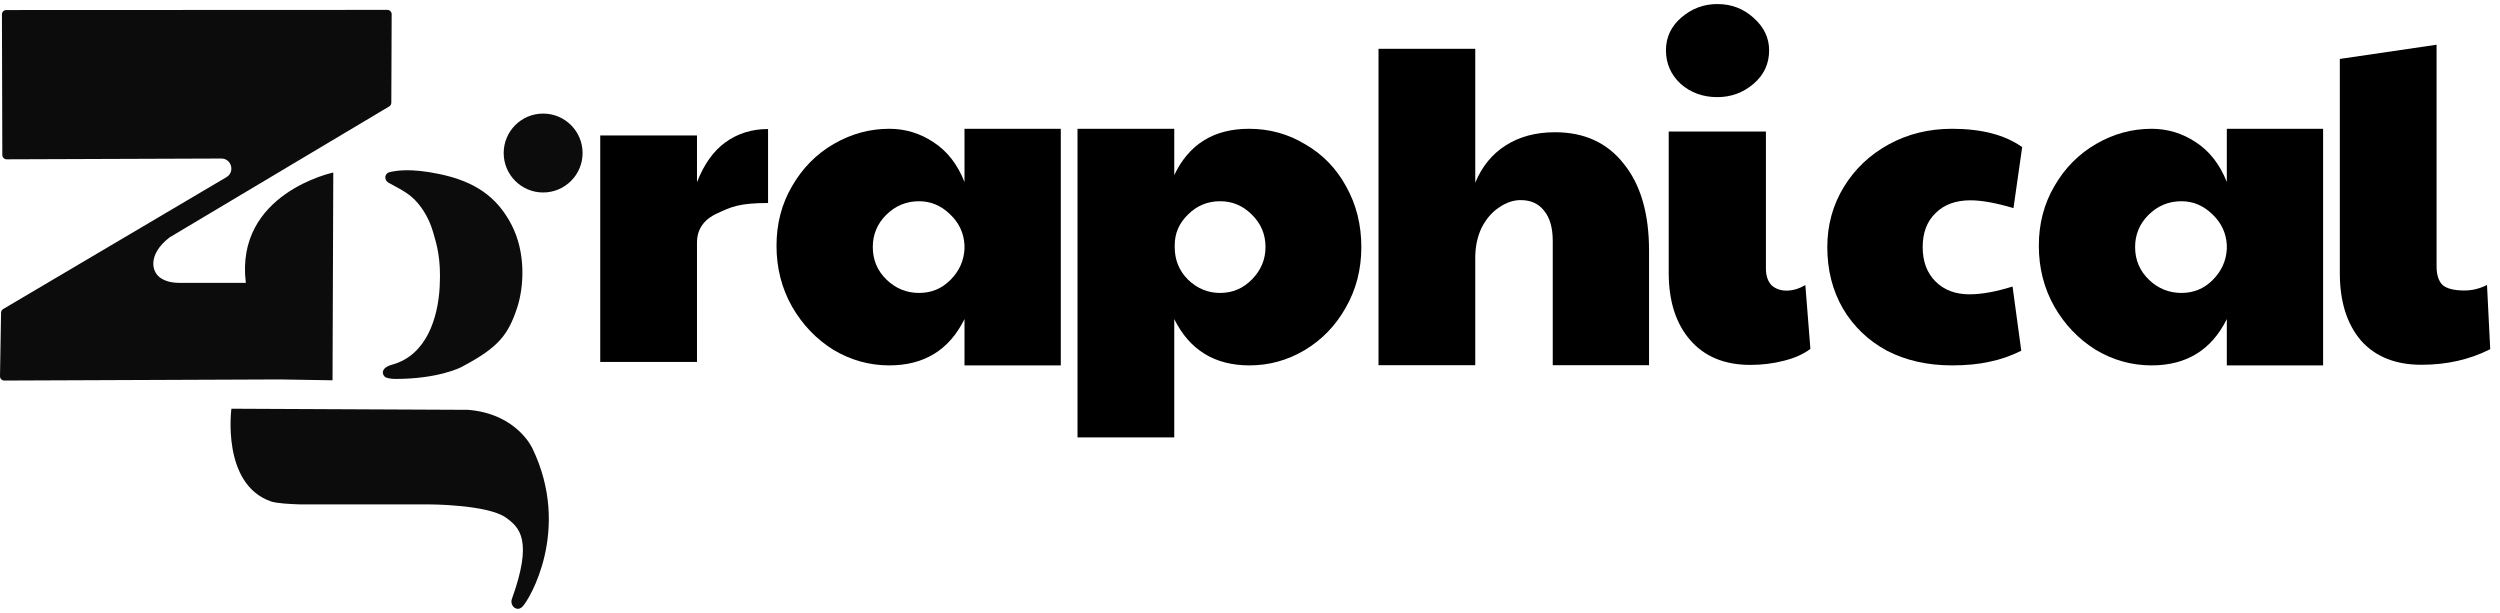
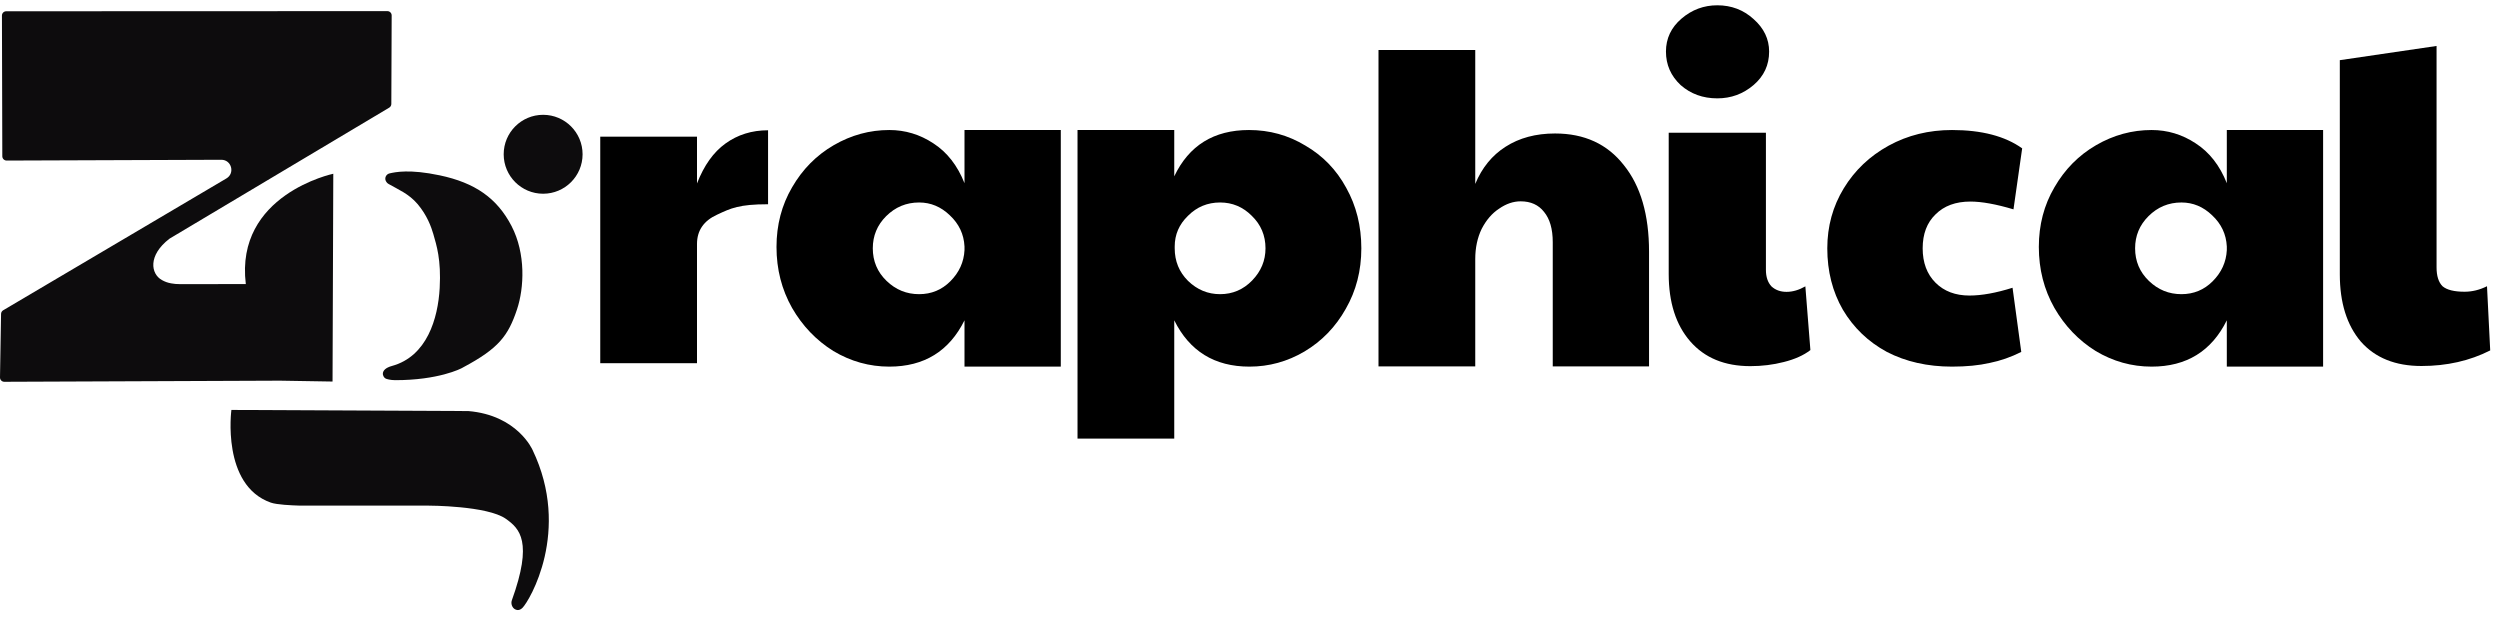
- <svg xmlns="http://www.w3.org/2000/svg" width="253" height="62" viewBox="0 0 253 62" fill="none">
-   <path d="M33.653 38.486L33.728 17.459C33.728 17.459 23.765 19.552 24.877 28.623L18.193 28.629C17.898 28.629 17.605 28.607 17.316 28.552C16.937 28.479 16.684 28.381 16.387 28.217C15.261 27.598 14.949 25.728 17.148 24.035L17.189 24.006L39.39 10.769C39.521 10.691 39.601 10.55 39.602 10.398L39.636 1.436C39.636 1.196 39.442 1 39.202 1L0.629 1.016C0.389 1.016 0.194 1.212 0.196 1.452L0.234 15.69C0.234 15.93 0.43 16.123 0.67 16.123L22.395 16.043C23.429 16.04 23.805 17.405 22.915 17.93L0.322 31.273C0.191 31.35 0.111 31.489 0.108 31.641L4.68726e-05 38.072C-0.003 38.315 0.193 38.514 0.436 38.512L28.34 38.399" fill="#0D0C0D" />
-   <path d="M47.373 41.475L23.418 41.362C23.418 41.362 22.394 48.974 27.404 50.738C28.015 50.954 29.479 51.016 30.357 51.044H43.37C43.37 51.044 49.315 51.044 51.198 52.383C52.598 53.378 53.944 54.69 51.798 60.632C51.681 60.957 51.823 61.377 52.129 61.539C52.339 61.65 52.602 61.663 52.884 61.38C53.559 60.705 57.832 53.616 53.896 45.41C53.896 45.41 52.368 41.885 47.373 41.474V41.475Z" fill="#0D0C0D" />
-   <path d="M39.073 18.243C39.102 18.289 39.134 18.332 39.166 18.368C39.218 18.429 39.287 18.471 39.357 18.511C40.318 19.065 41.358 19.477 42.246 20.512C43.211 21.637 43.645 22.838 43.853 23.565C44.174 24.689 44.656 26.136 44.496 29.029C44.324 32.114 43.21 35.939 39.663 36.911C38.396 37.258 38.71 38.027 39.032 38.189C39.127 38.237 39.514 38.349 39.996 38.349C44.33 38.349 46.627 37.209 46.847 37.065C46.857 37.058 46.868 37.052 46.88 37.046C50.464 35.137 51.426 33.871 52.325 31.176C53.044 29.016 53.225 25.553 51.763 22.74C50.301 19.929 48.082 18.373 44.498 17.619C41.445 16.976 40.019 17.288 39.42 17.424C39.055 17.506 38.873 17.929 39.077 18.243H39.073Z" fill="#0D0C0D" />
-   <path d="M54.965 19.48C57.171 19.48 58.958 17.692 58.958 15.487C58.958 13.282 57.171 11.494 54.965 11.494C52.76 11.494 50.973 13.282 50.973 15.487C50.973 17.692 52.76 19.48 54.965 19.48Z" fill="#0D0C0D" />
-   <path d="M245.05 36.915C242.42 36.915 240.379 36.095 238.925 34.456C237.502 32.785 236.79 30.511 236.79 27.634V5.964L246.581 4.526V26.938C246.581 27.805 246.782 28.439 247.184 28.841C247.618 29.212 248.36 29.398 249.412 29.398C250.185 29.398 250.943 29.212 251.685 28.841L252.01 35.337C249.938 36.389 247.618 36.915 245.05 36.915Z" fill="black" />
-   <path d="M217.744 36.977C215.733 36.977 213.846 36.451 212.083 35.399C210.35 34.317 208.958 32.863 207.906 31.038C206.855 29.181 206.329 27.124 206.329 24.866C206.329 22.639 206.855 20.628 207.906 18.834C208.958 17.008 210.366 15.585 212.129 14.565C213.892 13.544 215.764 13.033 217.744 13.033C219.352 13.033 220.837 13.482 222.198 14.379C223.59 15.276 224.642 16.622 225.354 18.416V13.033H235.098L235.098 36.977H225.354L225.354 32.29C223.807 35.415 221.27 36.977 217.744 36.977ZM220.76 29.645C221.997 29.645 223.049 29.212 223.915 28.346C224.812 27.449 225.292 26.397 225.354 25.191V24.82C225.292 23.582 224.797 22.53 223.869 21.664C222.972 20.798 221.935 20.365 220.76 20.365C219.461 20.365 218.347 20.829 217.419 21.757C216.522 22.654 216.073 23.737 216.073 25.005C216.073 26.304 216.537 27.403 217.465 28.3C218.393 29.197 219.492 29.645 220.76 29.645Z" fill="black" />
-   <path d="M197.545 36.977C195.07 36.977 192.874 36.482 190.956 35.492C189.069 34.471 187.584 33.048 186.501 31.223C185.449 29.398 184.923 27.325 184.923 25.005C184.923 22.778 185.48 20.752 186.594 18.926C187.707 17.101 189.223 15.663 191.141 14.611C193.059 13.559 195.194 13.033 197.545 13.033C200.545 13.033 202.912 13.652 204.644 14.889L203.763 21.061C201.999 20.535 200.545 20.272 199.401 20.272C197.916 20.272 196.74 20.705 195.874 21.571C195.008 22.407 194.575 23.551 194.575 25.005C194.575 26.459 195.008 27.619 195.874 28.485C196.74 29.352 197.885 29.785 199.308 29.785C200.545 29.785 201.999 29.522 203.67 28.996L204.552 35.492C203.5 36.018 202.433 36.389 201.35 36.606C200.267 36.853 198.999 36.977 197.545 36.977Z" fill="black" />
-   <path d="M177.133 36.928C174.534 36.928 172.508 36.093 171.054 34.423C169.6 32.752 168.873 30.478 168.873 27.602V13.309H178.711V27.184C178.711 27.895 178.896 28.452 179.267 28.854C179.67 29.226 180.18 29.411 180.799 29.411C181.417 29.411 182.052 29.226 182.701 28.854L183.212 35.304C182.531 35.83 181.634 36.232 180.52 36.511C179.438 36.789 178.308 36.928 177.133 36.928ZM173.792 9.829C172.338 9.829 171.101 9.381 170.08 8.484C169.09 7.556 168.595 6.426 168.595 5.096C168.595 3.766 169.121 2.652 170.172 1.755C171.224 0.858 172.431 0.41 173.792 0.41C175.215 0.41 176.437 0.874 177.458 1.802C178.509 2.73 179.035 3.828 179.035 5.096C179.035 6.457 178.509 7.586 177.458 8.484C176.406 9.381 175.184 9.829 173.792 9.829Z" fill="black" />
-   <path d="M139.505 4.938H149.296V18.487C149.977 16.848 150.998 15.595 152.359 14.729C153.751 13.831 155.421 13.383 157.37 13.383C160.34 13.383 162.66 14.45 164.331 16.585C166.032 18.688 166.883 21.612 166.883 25.355V36.955H157.138V24.38C157.138 23.05 156.844 22.029 156.257 21.318C155.7 20.606 154.911 20.25 153.89 20.25C153.148 20.25 152.421 20.498 151.709 20.993C150.998 21.457 150.41 22.137 149.946 23.035C149.513 23.932 149.296 24.953 149.296 26.097V36.955H139.505V4.938Z" fill="black" />
-   <path d="M109.044 13.033H118.835V17.72C120.32 14.595 122.841 13.033 126.398 13.033C128.471 13.033 130.374 13.559 132.106 14.611C133.869 15.632 135.246 17.055 136.236 18.88C137.257 20.705 137.767 22.747 137.767 25.005C137.767 27.263 137.241 29.305 136.189 31.13C135.168 32.955 133.776 34.394 132.013 35.446C130.281 36.467 128.425 36.977 126.445 36.977C122.918 36.977 120.382 35.415 118.835 32.29V44.262H109.044V13.033ZM123.475 29.645C124.743 29.645 125.826 29.181 126.723 28.253C127.62 27.325 128.069 26.242 128.069 25.005C128.069 23.706 127.605 22.608 126.677 21.71C125.78 20.813 124.712 20.365 123.475 20.365C122.207 20.365 121.124 20.813 120.227 21.71C119.33 22.577 118.881 23.613 118.881 24.82V25.005C118.881 26.304 119.33 27.403 120.227 28.3C121.155 29.197 122.238 29.645 123.475 29.645Z" fill="black" />
-   <path d="M89.997 36.977C87.987 36.977 86.099 36.451 84.336 35.399C82.604 34.317 81.212 32.863 80.16 31.038C79.108 29.181 78.582 27.124 78.582 24.866C78.582 22.639 79.108 20.628 80.16 18.834C81.212 17.008 82.619 15.585 84.382 14.565C86.146 13.544 88.017 13.033 89.997 13.033C91.606 13.033 93.091 13.482 94.452 14.379C95.844 15.276 96.896 16.622 97.607 18.416V13.033H107.352V36.977H97.607V32.29C96.061 35.415 93.524 36.977 89.997 36.977ZM93.013 29.645C94.251 29.645 95.303 29.212 96.169 28.346C97.066 27.449 97.545 26.397 97.607 25.191V24.82C97.545 23.582 97.05 22.53 96.122 21.664C95.225 20.798 94.189 20.365 93.013 20.365C91.714 20.365 90.6 20.829 89.672 21.757C88.775 22.654 88.327 23.737 88.327 25.005C88.327 26.304 88.791 27.403 89.719 28.3C90.647 29.197 91.745 29.645 93.013 29.645Z" fill="black" />
-   <path d="M60.744 13.708H70.535V18.441C71.247 16.616 72.206 15.27 73.412 14.404C74.65 13.507 76.088 13.058 77.728 13.058V20.544C74.789 20.544 73.969 20.947 72.577 21.596C71.216 22.215 70.535 23.205 70.535 24.566V36.63H60.744V13.708Z" fill="black" />
+ <svg xmlns="http://www.w3.org/2000/svg" width="120" height="30" viewBox="0 0 120 30" fill="none">
+   <path d="M15.962 18.314L15.998 8.34C15.998 8.34 11.272 9.333 11.799 13.636L8.629 13.638C8.489 13.638 8.35 13.628 8.213 13.601C8.033 13.567 7.913 13.521 7.773 13.443C7.238 13.149 7.09 12.262 8.133 11.459L8.153 11.446L18.683 5.167C18.745 5.13 18.783 5.063 18.784 4.991L18.8 0.74C18.8 0.626 18.708 0.534 18.594 0.534L0.298 0.541C0.184 0.541 0.092 0.634 0.093 0.748L0.111 7.501C0.111 7.615 0.204 7.707 0.318 7.707L10.622 7.669C11.113 7.667 11.291 8.314 10.869 8.564L0.153 14.893C0.091 14.929 0.053 14.995 0.051 15.067L2.22321e-05 18.117C-0.002 18.232 0.092 18.327 0.207 18.326L13.442 18.272" fill="#0D0C0D" />
+   <path d="M22.47 19.731L11.107 19.677C11.107 19.677 10.622 23.288 12.998 24.125C13.287 24.227 13.982 24.257 14.399 24.27H20.571C20.571 24.27 23.391 24.27 24.284 24.905C24.948 25.377 25.586 25.999 24.568 28.817C24.512 28.972 24.58 29.171 24.725 29.248C24.825 29.3 24.949 29.306 25.083 29.172C25.404 28.852 27.43 25.49 25.563 21.598C25.563 21.598 24.839 19.925 22.47 19.73V19.731Z" fill="#0D0C0D" />
+   <path d="M18.533 8.712C18.547 8.734 18.562 8.754 18.577 8.771C18.601 8.801 18.634 8.82 18.667 8.839C19.123 9.102 19.616 9.297 20.038 9.788C20.495 10.322 20.701 10.892 20.8 11.236C20.952 11.77 21.181 12.456 21.105 13.828C21.023 15.291 20.495 17.105 18.813 17.566C18.211 17.731 18.361 18.096 18.513 18.172C18.558 18.195 18.742 18.248 18.971 18.248C21.026 18.248 22.115 17.708 22.22 17.64C22.225 17.636 22.23 17.633 22.235 17.631C23.935 16.725 24.392 16.124 24.818 14.846C25.159 13.822 25.245 12.179 24.552 10.845C23.858 9.512 22.806 8.774 21.106 8.416C19.658 8.111 18.981 8.259 18.698 8.323C18.524 8.363 18.438 8.563 18.534 8.712H18.533Z" fill="#0D0C0D" />
+   <path d="M26.07 9.299C27.116 9.299 27.964 8.451 27.964 7.405C27.964 6.359 27.116 5.511 26.07 5.511C25.025 5.511 24.177 6.359 24.177 7.405C24.177 8.451 25.025 9.299 26.07 9.299Z" fill="#0D0C0D" />
+   <path d="M116.229 17.568C114.982 17.568 114.014 17.18 113.324 16.402C112.649 15.61 112.311 14.531 112.311 13.167V2.888L116.955 2.206V12.836C116.955 13.247 117.051 13.548 117.241 13.739C117.447 13.915 117.799 14.003 118.298 14.003C118.665 14.003 119.024 13.915 119.376 13.739L119.53 16.82C118.548 17.319 117.447 17.568 116.229 17.568Z" fill="black" />
+   <path d="M103.278 17.598C102.324 17.598 101.429 17.348 100.593 16.849C99.771 16.336 99.111 15.646 98.612 14.781C98.113 13.9 97.864 12.925 97.864 11.853C97.864 10.797 98.113 9.843 98.612 8.992C99.111 8.127 99.778 7.452 100.615 6.967C101.451 6.483 102.339 6.241 103.278 6.241C104.04 6.241 104.745 6.454 105.39 6.879C106.051 7.305 106.55 7.943 106.887 8.794V6.241H111.509V17.598H106.887V15.375C106.154 16.857 104.95 17.598 103.278 17.598ZM104.708 14.12C105.295 14.12 105.794 13.915 106.205 13.504C106.63 13.079 106.858 12.58 106.887 12.007V11.831C106.858 11.245 106.623 10.746 106.183 10.335C105.757 9.924 105.266 9.719 104.708 9.719C104.092 9.719 103.564 9.939 103.124 10.379C102.698 10.804 102.485 11.318 102.485 11.919C102.485 12.536 102.705 13.057 103.145 13.482C103.586 13.908 104.107 14.12 104.708 14.12Z" fill="black" />
+   <path d="M93.697 17.598C92.523 17.598 91.482 17.363 90.572 16.893C89.677 16.409 88.973 15.734 88.459 14.869C87.96 14.003 87.71 13.02 87.71 11.919C87.71 10.863 87.975 9.902 88.503 9.036C89.031 8.171 89.75 7.488 90.66 6.989C91.57 6.491 92.582 6.241 93.697 6.241C95.12 6.241 96.243 6.535 97.064 7.121L96.647 10.049C95.81 9.799 95.12 9.675 94.578 9.675C93.873 9.675 93.315 9.88 92.905 10.291C92.494 10.687 92.288 11.23 92.288 11.919C92.288 12.609 92.494 13.159 92.905 13.57C93.315 13.981 93.859 14.186 94.533 14.186C95.12 14.186 95.81 14.062 96.602 13.812L97.021 16.893C96.522 17.143 96.016 17.319 95.502 17.422C94.988 17.539 94.387 17.598 93.697 17.598Z" fill="black" />
+   <path d="M84.016 17.575C82.783 17.575 81.822 17.178 81.132 16.386C80.443 15.594 80.098 14.515 80.098 13.151V6.372H84.764V12.953C84.764 13.29 84.852 13.554 85.028 13.745C85.219 13.921 85.461 14.009 85.754 14.009C86.048 14.009 86.349 13.921 86.657 13.745L86.899 16.804C86.576 17.054 86.15 17.245 85.622 17.377C85.109 17.509 84.573 17.575 84.016 17.575ZM82.431 4.721C81.741 4.721 81.155 4.509 80.67 4.083C80.201 3.643 79.966 3.107 79.966 2.476C79.966 1.846 80.216 1.317 80.714 0.892C81.213 0.466 81.785 0.254 82.431 0.254C83.106 0.254 83.686 0.474 84.17 0.914C84.668 1.354 84.918 1.875 84.918 2.476C84.918 3.122 84.668 3.658 84.17 4.083C83.671 4.509 83.091 4.721 82.431 4.721Z" fill="black" />
+   <path d="M66.168 2.401H70.812V8.828C71.135 8.05 71.62 7.456 72.265 7.045C72.925 6.62 73.718 6.407 74.642 6.407C76.051 6.407 77.151 6.913 77.944 7.926C78.75 8.923 79.154 10.31 79.154 12.085V17.587H74.532V11.623C74.532 10.992 74.392 10.508 74.114 10.171C73.85 9.833 73.476 9.664 72.991 9.664C72.639 9.664 72.294 9.782 71.957 10.016C71.62 10.236 71.341 10.559 71.121 10.985C70.915 11.41 70.812 11.895 70.812 12.437V17.587H66.168V2.401Z" fill="black" />
+   <path d="M51.721 6.241H56.364V8.464C57.069 6.982 58.264 6.241 59.952 6.241C60.935 6.241 61.837 6.491 62.659 6.989C63.495 7.474 64.148 8.149 64.618 9.014C65.102 9.88 65.344 10.848 65.344 11.919C65.344 12.991 65.094 13.959 64.596 14.825C64.111 15.69 63.451 16.373 62.615 16.872C61.793 17.356 60.913 17.598 59.974 17.598C58.301 17.598 57.098 16.857 56.364 15.375V21.053H51.721V6.241ZM58.565 14.12C59.167 14.12 59.68 13.9 60.106 13.46C60.531 13.02 60.744 12.506 60.744 11.919C60.744 11.303 60.524 10.782 60.084 10.357C59.658 9.931 59.152 9.719 58.565 9.719C57.964 9.719 57.45 9.931 57.025 10.357C56.599 10.768 56.386 11.259 56.386 11.831V11.919C56.386 12.536 56.599 13.057 57.025 13.482C57.465 13.908 57.978 14.12 58.565 14.12Z" fill="black" />
+   <path d="M42.686 17.598C41.733 17.598 40.838 17.348 40.001 16.849C39.18 16.336 38.519 15.646 38.02 14.781C37.522 13.9 37.272 12.925 37.272 11.853C37.272 10.797 37.522 9.843 38.02 8.992C38.519 8.127 39.187 7.452 40.023 6.967C40.86 6.483 41.747 6.241 42.686 6.241C43.449 6.241 44.154 6.454 44.799 6.879C45.46 7.305 45.959 7.943 46.296 8.794V6.241H50.918V17.598H46.296V15.375C45.562 16.857 44.359 17.598 42.686 17.598ZM44.117 14.12C44.704 14.12 45.203 13.915 45.614 13.504C46.039 13.079 46.267 12.58 46.296 12.007V11.831C46.267 11.245 46.032 10.746 45.592 10.335C45.166 9.924 44.675 9.719 44.117 9.719C43.501 9.719 42.973 9.939 42.532 10.379C42.107 10.804 41.894 11.318 41.894 11.919C41.894 12.536 42.114 13.057 42.554 13.482C42.995 13.908 43.516 14.12 44.117 14.12Z" fill="black" />
+   <path d="M28.812 6.561H33.456V8.806C33.793 7.94 34.248 7.302 34.82 6.891C35.407 6.466 36.089 6.253 36.867 6.253V9.804C35.473 9.804 35.084 9.994 34.424 10.303C33.778 10.596 33.456 11.066 33.456 11.711V17.433H28.812V6.561Z" fill="black" />
</svg>
